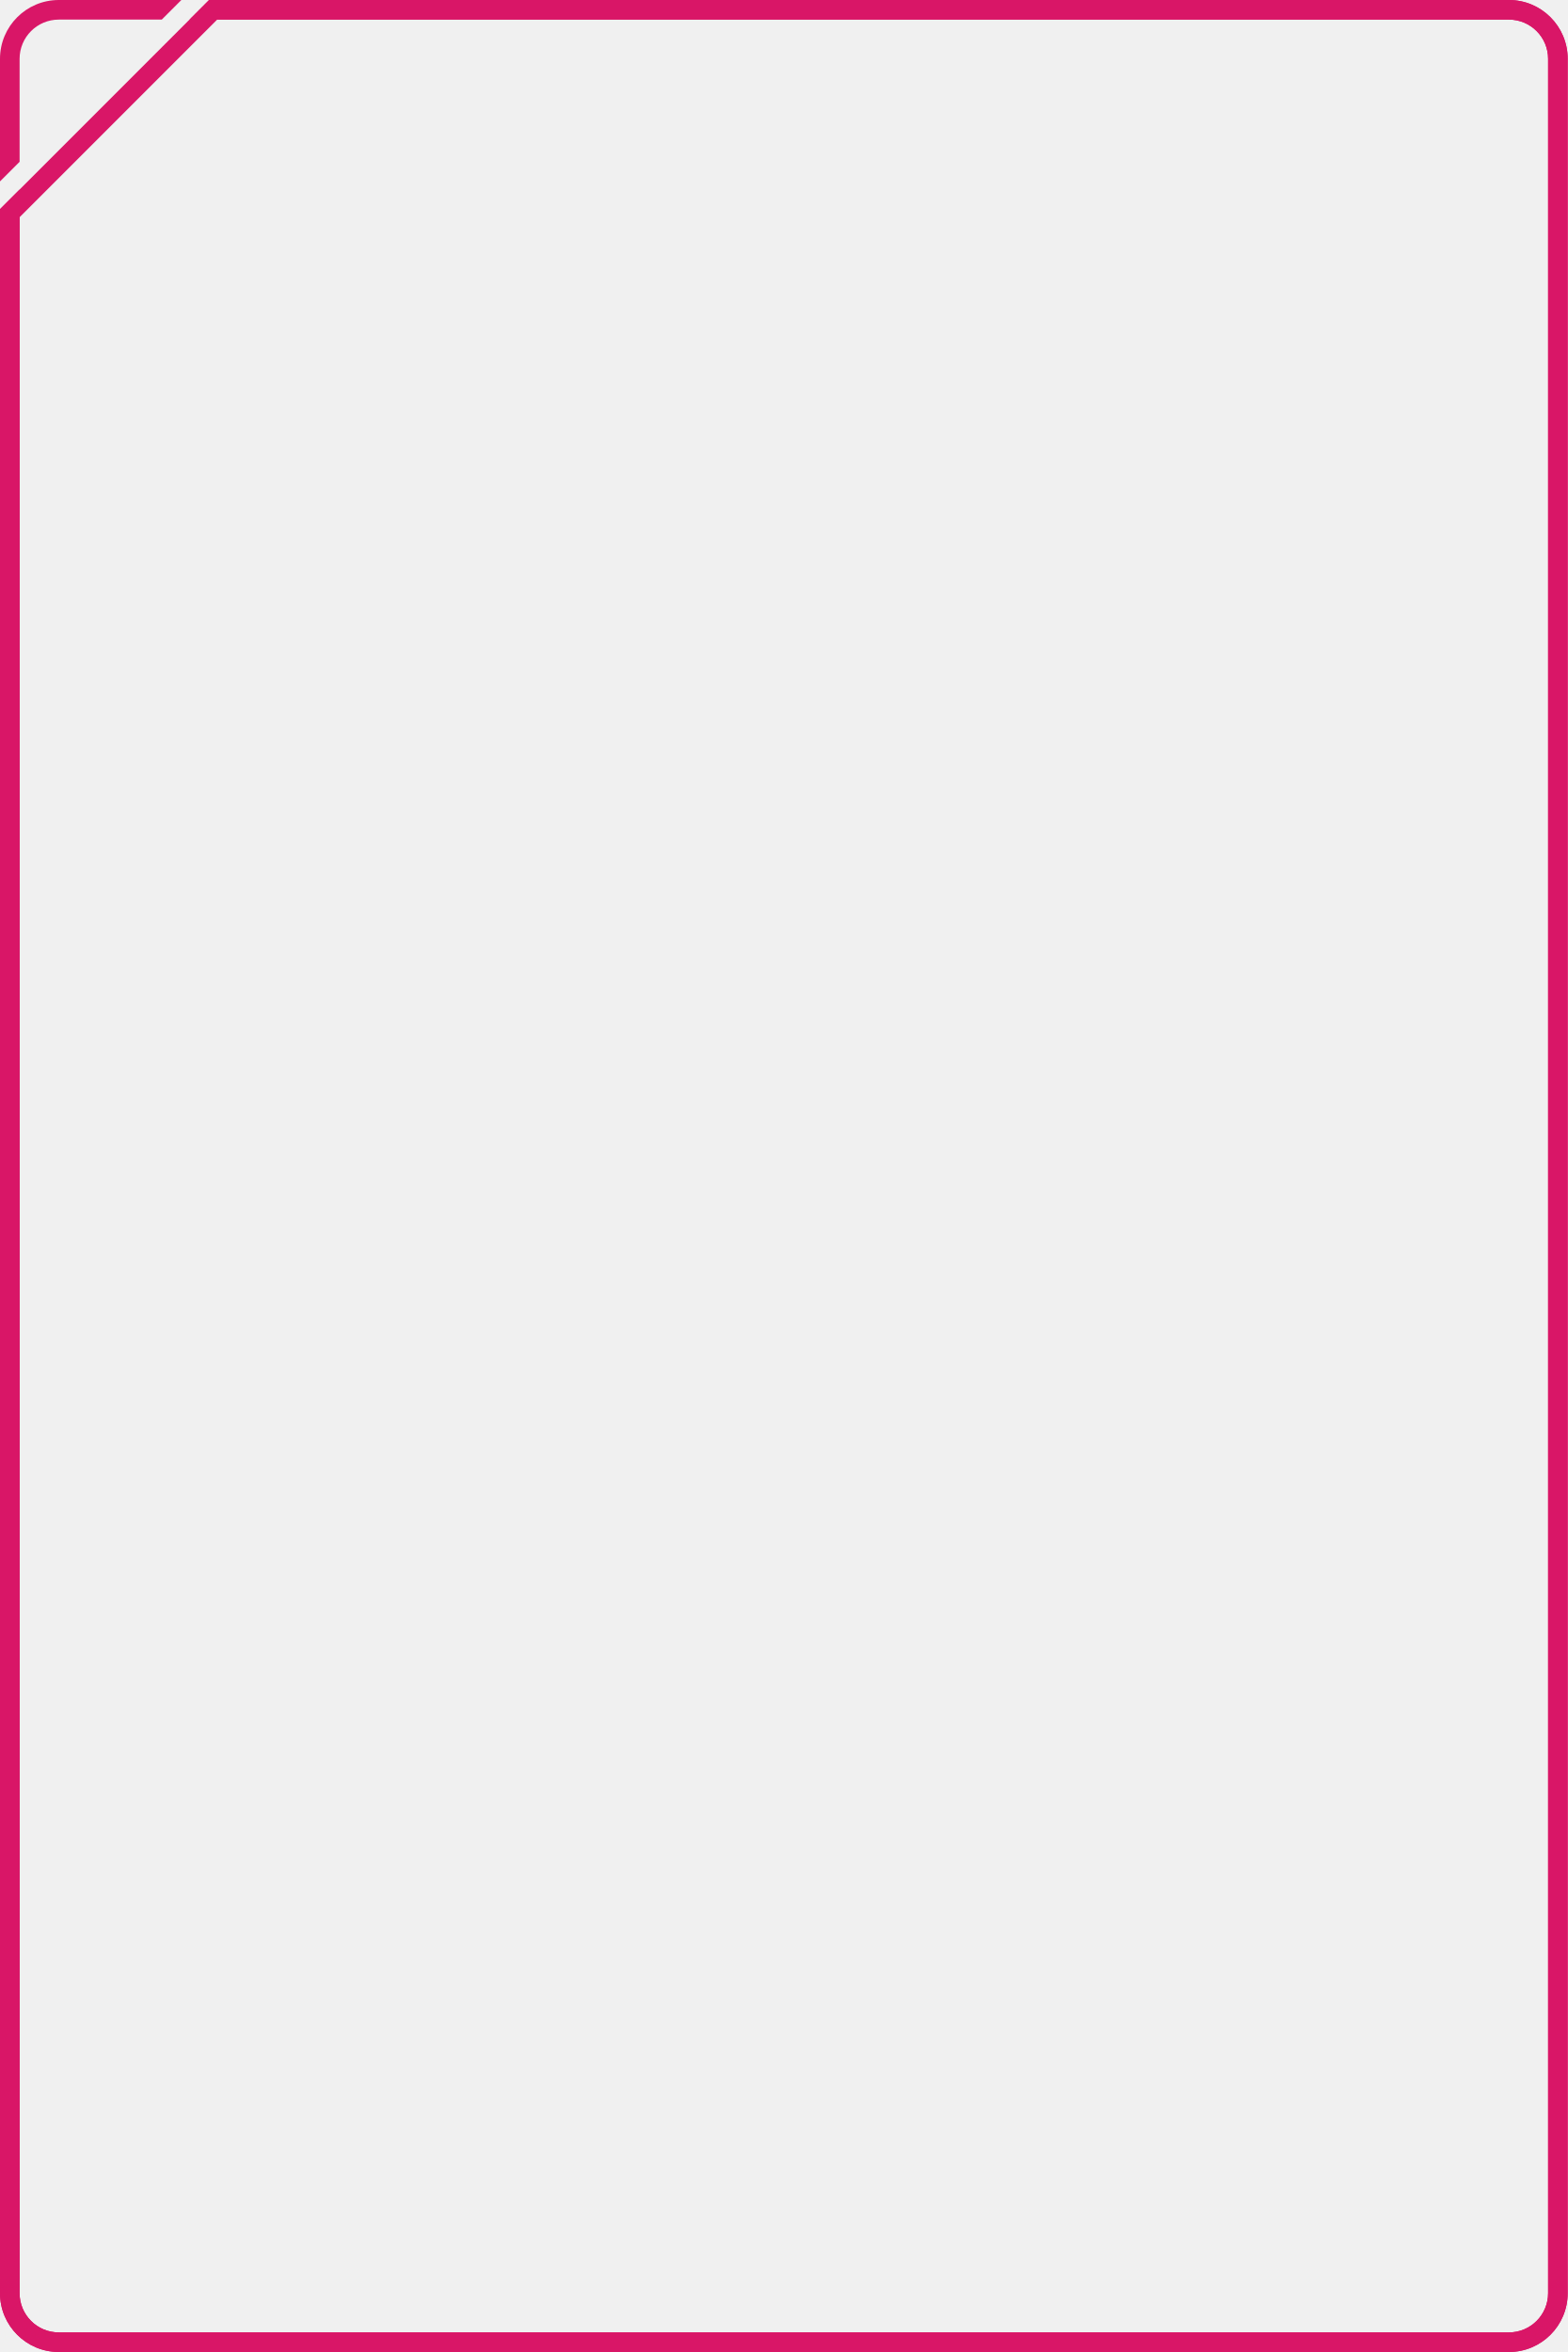
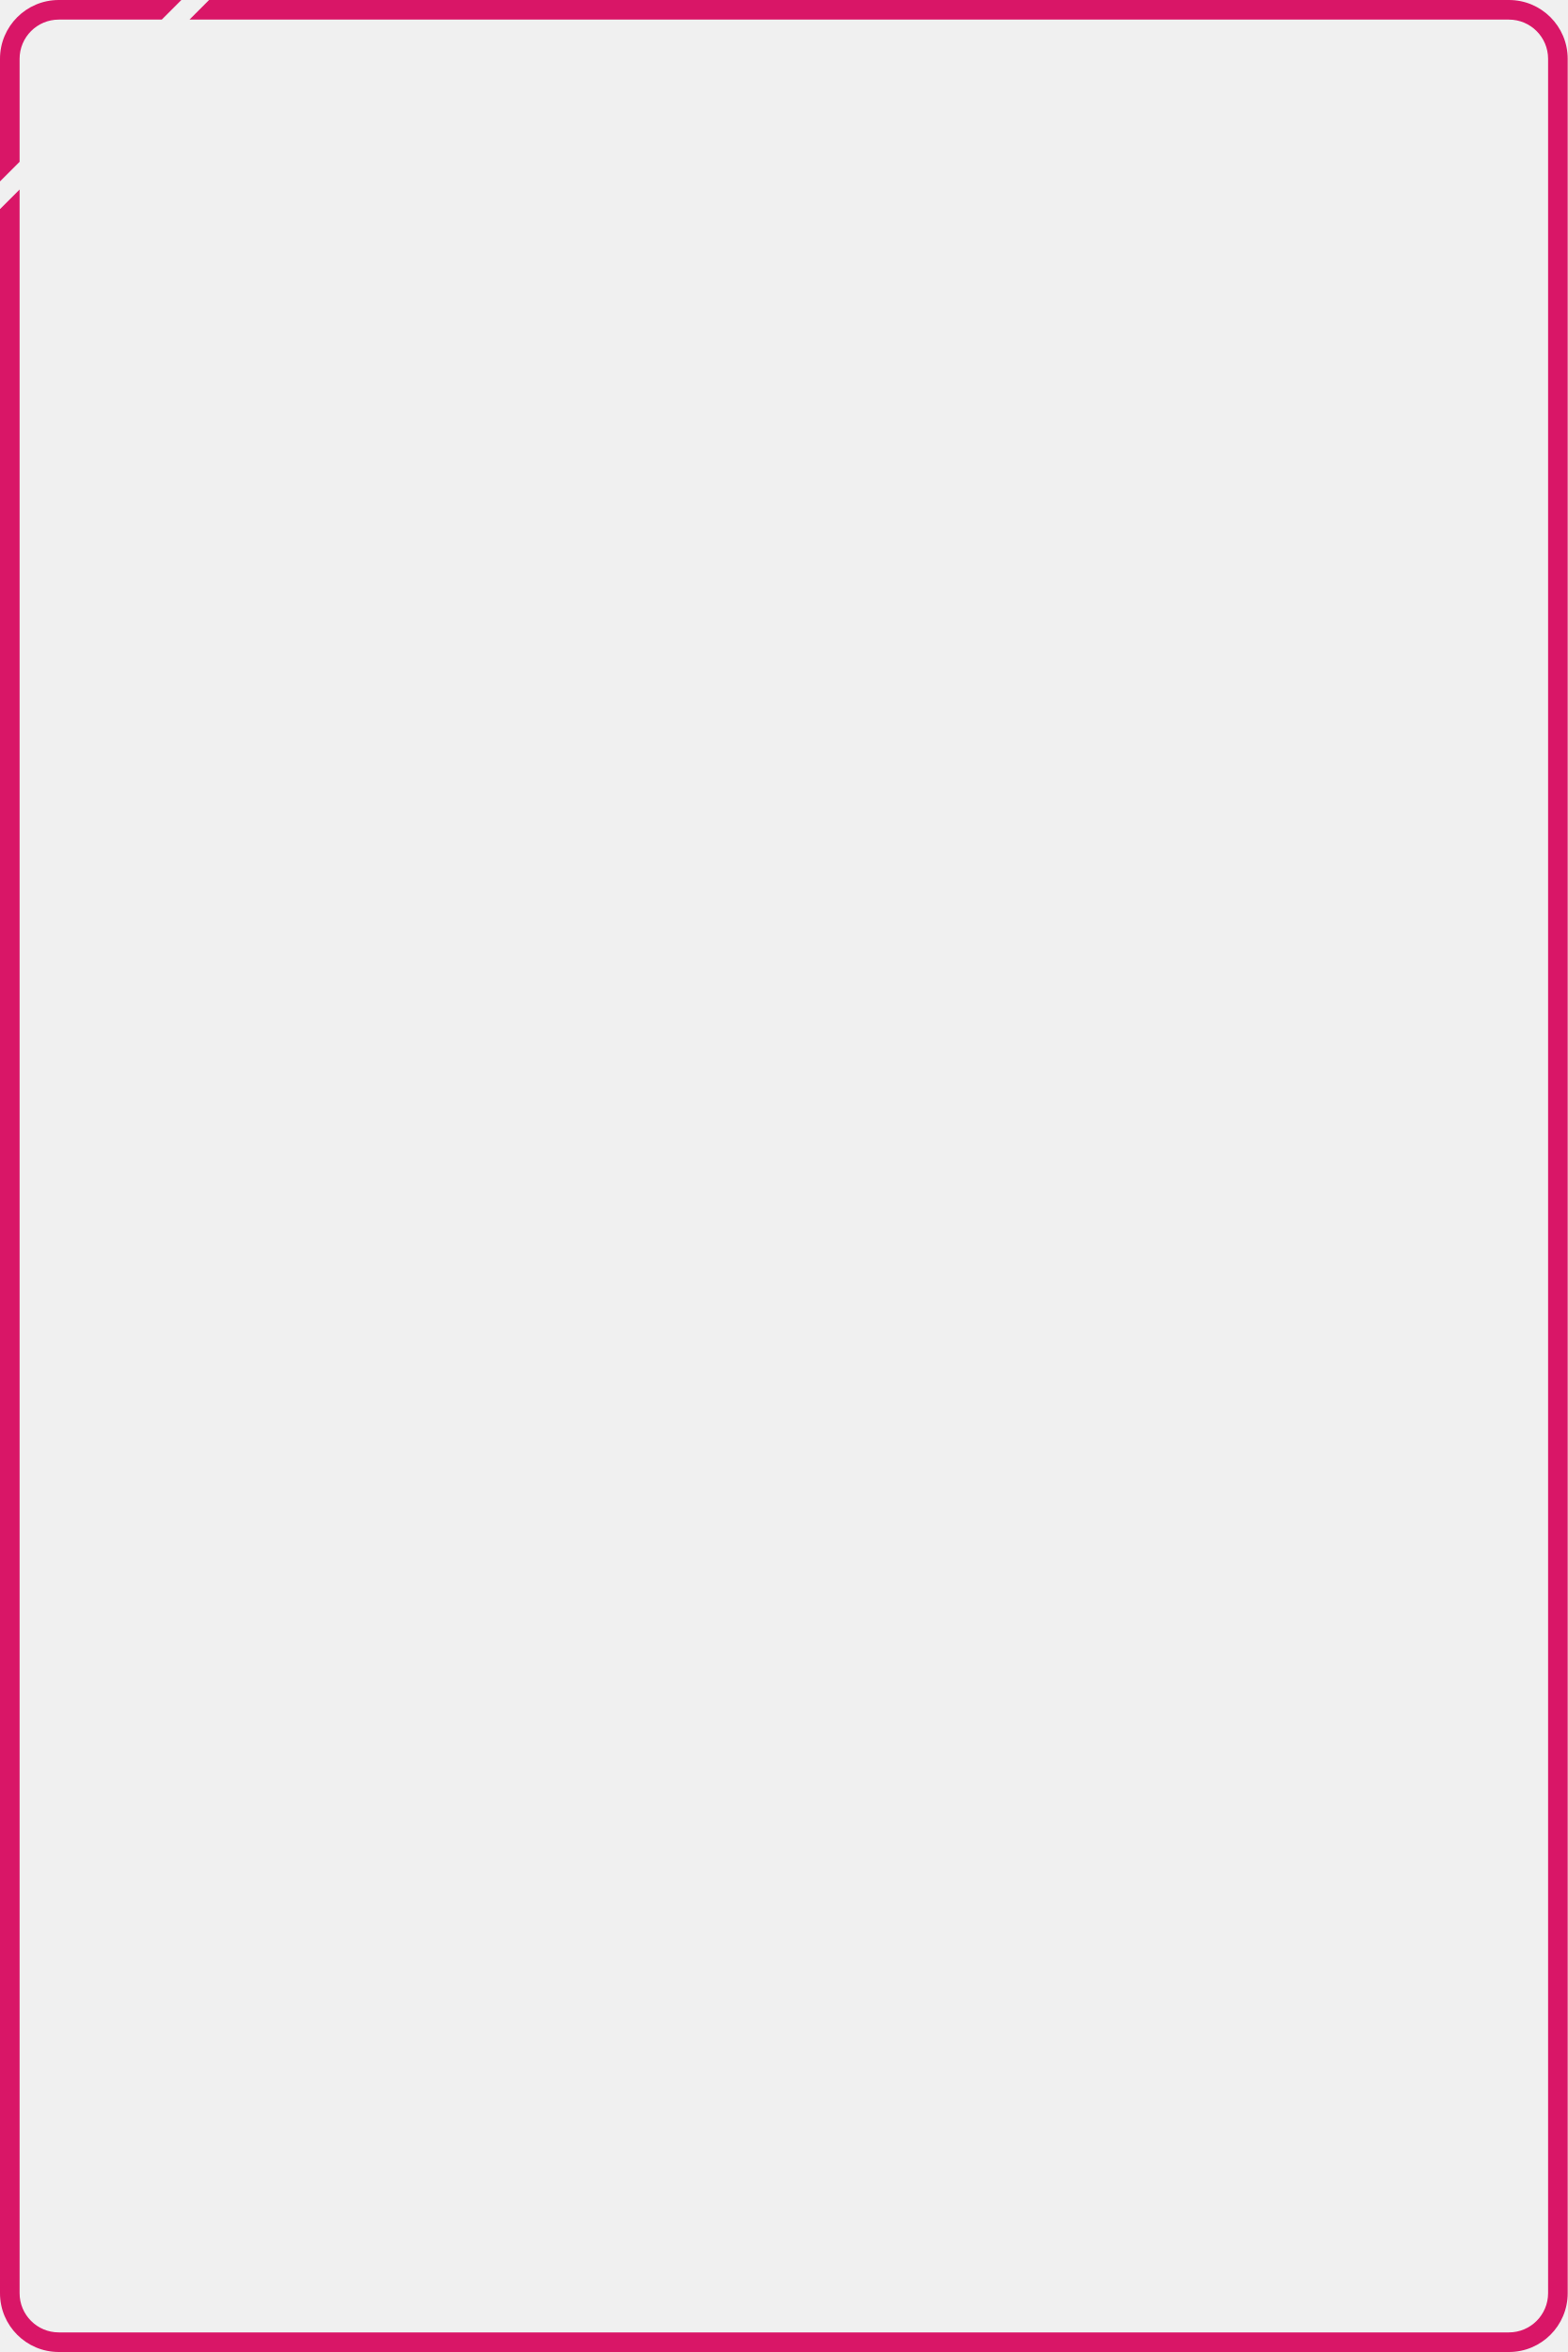
- <svg xmlns="http://www.w3.org/2000/svg" width="320" height="480" viewBox="0 0 320 480" fill="none">
-   <mask id="path-2-inside-1" fill="white">
-     <path fill-rule="evenodd" clip-rule="evenodd" d="M0 42.676V468C0 474.627 5.373 480 12 480H308C314.627 480 320 474.627 320 468V12C320 5.373 314.627 0 308 0H42.676L0 42.676Z" />
+ <svg xmlns="http://www.w3.org/2000/svg" width="320" height="480" fill="none">
+   <mask id="a" fill="#fff">
+     <path fill-rule="evenodd" clip-rule="evenodd" d="M0 42.676V468c0 6.627 5.373 12 12 12h296c6.627 0 12-5.373 12-12V12c0-6.627-5.373-12-12-12H42.676l-.054.054L38.676 4H308a8 8 0 018 8v456a8 8 0 01-8 8H12a8 8 0 01-8-8V38.676l-4 4zM33.02 4H12a8 8 0 00-8 8v21.02l-4 4V12C0 5.373 5.373 0 12 0h25.02l-4 4z" />
  </mask>
-   <path d="M0 42.676L-2.828 39.848L-4 41.019V42.676H0ZM42.676 0V-4H41.019L39.848 -2.828L42.676 0ZM4 468V42.676H-4V468H4ZM12 476C7.582 476 4 472.418 4 468H-4C-4 476.837 3.163 484 12 484V476ZM308 476H12V484H308V476ZM316 468C316 472.418 312.418 476 308 476V484C316.837 484 324 476.837 324 468H316ZM316 12V468H324V12H316ZM308 4C312.418 4 316 7.582 316 12H324C324 3.163 316.837 -4 308 -4V4ZM42.676 4H308V-4H42.676V4ZM39.848 -2.828L-2.828 39.848L2.828 45.505L45.505 2.828L39.848 -2.828Z" fill="#D91667" mask="url(#path-2-inside-1)" />
-   <mask id="path-4-inside-2" fill="white">
-     <path fill-rule="evenodd" clip-rule="evenodd" d="M0 42.676V468C0 474.627 5.373 480 12 480H308C314.627 480 320 474.627 320 468V12C320 5.373 314.627 0 308 0H42.676L42.622 0.054L38.676 4H308C312.418 4 316 7.582 316 12V468C316 472.418 312.418 476 308 476H12C7.582 476 4 472.418 4 468V38.676L0 42.676ZM33.019 4H12C7.582 4 4 7.582 4 12V33.019L0 37.019V12C0 5.373 5.373 0 12 0H37.019L33.019 4Z" />
+   <path d="M0 42.676l-2.828-2.828L-4 41.019v1.657h4zM42.676 0v-4H41.02l-1.171 1.172L42.676 0zm-4 4l-2.828-2.828L29.019 8h9.657V4zM4 38.676h4V29.02l-6.828 6.829L4 38.676zM33.02 4v4h1.656l1.172-1.172L33.019 4zM4 33.02l2.828 2.828L8 34.676V33.02H4zm-4 4h-4v9.656l6.828-6.828L0 37.019zM37.02 0l2.828 2.828L46.676-4H37.02v4zM-4 42.676V468h8V42.676h-8zM-4 468c0 8.837 7.163 16 16 16v-8a8 8 0 01-8-8h-8zm16 16h296v-8H12v8zm296 0c8.837 0 16-7.163 16-16h-8a8 8 0 01-8 8v8zm16-16V12h-8v456h8zm0-456c0-8.837-7.163-16-16-16v8a8 8 0 018 8h8zM308-4H42.676v8H308v-8zM39.848-2.828l-.054.053 5.657 5.657.054-.054-5.657-5.656zm-.054.053l-3.946 3.947 5.657 5.656 3.946-3.946-5.657-5.657zM308 0H38.676v8H308V0zm12 12c0-6.627-5.373-12-12-12v8a4 4 0 014 4h8zm0 456V12h-8v456h8zm-12 12c6.627 0 12-5.373 12-12h-8a4 4 0 01-4 4v8zm-296 0h296v-8H12v8zM0 468c0 6.627 5.373 12 12 12v-8a4 4 0 01-4-4H0zM0 38.676V468h8V38.676H0zm1.172-2.828l-4 4 5.656 5.657 4-4-5.656-5.657zM33.019 0H12v8h21.02V0zM12 0C5.373 0 0 5.373 0 12h8a4 4 0 014-4V0zM0 12v21.02h8V12H0zm2.828 27.848l4-4-5.656-5.657-4 4 5.656 5.657zM-4 12v25.02h8V12h-8zM12-4C3.163-4-4 3.163-4 12h8a8 8 0 018-8v-8zm25.02 0H12v8h25.02v-8zM35.847 6.828l4-4-5.657-5.656-4 4 5.657 5.656z" fill="#D91667" mask="url(#a)" />
+   <mask id="c" maskUnits="userSpaceOnUse" x="0" y="0" width="320" height="480">
+     <mask id="b" fill="#fff">
+       <path fill-rule="evenodd" clip-rule="evenodd" d="M0 42.676V468c0 6.627 5.373 12 12 12h296c6.627 0 12-5.373 12-12V12c0-6.627-5.373-12-12-12H42.676l-.054.054L38.676 4H308a8 8 0 018 8v456a8 8 0 01-8 8H12a8 8 0 01-8-8V38.676l-4 4zM33.02 4H12a8 8 0 00-8 8v21.02l-4 4V12C0 5.373 5.373 0 12 0h25.02l-4 4z" />
+     </mask>
+     <path fill-rule="evenodd" clip-rule="evenodd" d="M0 42.676V468c0 6.627 5.373 12 12 12h296c6.627 0 12-5.373 12-12V12c0-6.627-5.373-12-12-12H42.676l-.054.054L38.676 4H308a8 8 0 018 8v456a8 8 0 01-8 8H12a8 8 0 01-8-8V38.676l-4 4zM33.02 4H12a8 8 0 00-8 8v21.02l-4 4V12C0 5.373 5.373 0 12 0h25.02l-4 4z" fill="#fff" />
+     <path d="M0 42.676l-2.828-2.828L-4 41.019v1.657h4zM42.676 0v-4H41.02l-1.171 1.172L42.676 0zm-4 4l-2.828-2.828L29.019 8h9.657V4zM4 38.676h4V29.02l-6.828 6.829L4 38.676zM33.02 4v4h1.656l1.172-1.172L33.019 4zM4 33.02l2.828 2.828L8 34.676V33.02H4zm-4 4h-4v9.656l6.828-6.828L0 37.019zM37.02 0l2.828 2.828L46.676-4H37.02v4zM-4 42.676V468h8V42.676h-8zM-4 468c0 8.837 7.163 16 16 16v-8a8 8 0 01-8-8h-8zm16 16h296v-8H12v8zm296 0c8.837 0 16-7.163 16-16h-8a8 8 0 01-8 8v8zm16-16V12h-8v456h8zm0-456c0-8.837-7.163-16-16-16v8a8 8 0 018 8h8zM308-4H42.676v8H308v-8zM39.848-2.828l-.054.053 5.657 5.657.054-.054-5.657-5.656zm-.054.053l-3.946 3.947 5.657 5.656 3.946-3.946-5.657-5.657zM308 0H38.676v8H308V0zm12 12c0-6.627-5.373-12-12-12v8a4 4 0 014 4h8zm0 456V12h-8v456h8zm-12 12c6.627 0 12-5.373 12-12h-8a4 4 0 01-4 4v8zm-296 0h296v-8H12v8zM0 468c0 6.627 5.373 12 12 12v-8a4 4 0 01-4-4H0zM0 38.676V468h8V38.676H0zm1.172-2.828l-4 4 5.656 5.657 4-4-5.656-5.657zM33.019 0H12v8h21.02V0zM12 0C5.373 0 0 5.373 0 12h8a4 4 0 014-4V0zM0 12v21.02h8V12H0zm2.828 27.848l4-4-5.656-5.657-4 4 5.656 5.657zM-4 12v25.02h8V12h-8zM12-4C3.163-4-4 3.163-4 12h8a8 8 0 018-8v-8zm25.02 0H12v8h25.02v-8zM35.847 6.828l4-4-5.657-5.656-4 4 5.657 5.656z" fill="#fff" mask="url(#b)" />
  </mask>
-   <path d="M0 42.676L-2.828 39.848L-4 41.019V42.676H0ZM42.676 0V-4H41.019L39.848 -2.828L42.676 0ZM38.676 4L35.848 1.172L29.019 8H38.676V4ZM4 38.676H8V29.019L1.172 35.848L4 38.676ZM33.019 4V8H34.676L35.848 6.828L33.019 4ZM4 33.019L6.828 35.848L8 34.676V33.019H4ZM0 37.019H-4V46.676L2.828 39.848L0 37.019ZM37.019 0L39.848 2.828L46.676 -4L37.019 -4V0ZM-4 42.676V468H4V42.676H-4ZM-4 468C-4 476.837 3.163 484 12 484V476C7.582 476 4 472.418 4 468H-4ZM12 484H308V476H12V484ZM308 484C316.837 484 324 476.837 324 468H316C316 472.418 312.418 476 308 476V484ZM324 468V12H316V468H324ZM324 12C324 3.163 316.837 -4 308 -4V4C312.418 4 316 7.582 316 12H324ZM308 -4H42.676V4H308V-4ZM39.848 -2.828L39.794 -2.775L45.451 2.882L45.505 2.828L39.848 -2.828ZM39.794 -2.775L35.848 1.172L41.505 6.828L45.451 2.882L39.794 -2.775ZM308 0H38.676V8H308V0ZM320 12C320 5.373 314.627 0 308 0V8C310.209 8 312 9.791 312 12H320ZM320 468V12H312V468H320ZM308 480C314.627 480 320 474.627 320 468H312C312 470.209 310.209 472 308 472V480ZM12 480H308V472H12V480ZM0 468C0 474.627 5.373 480 12 480V472C9.791 472 8 470.209 8 468H0ZM0 38.676V468H8V38.676H0ZM1.172 35.848L-2.828 39.848L2.828 45.505L6.828 41.505L1.172 35.848ZM33.019 0H12V8H33.019V0ZM12 0C5.373 0 0 5.373 0 12H8C8 9.791 9.791 8 12 8V0ZM0 12V33.019H8V12H0ZM2.828 39.848L6.828 35.848L1.172 30.191L-2.828 34.191L2.828 39.848ZM-4 12V37.019H4V12H-4ZM12 -4C3.163 -4 -4 3.163 -4 12H4C4 7.582 7.582 4 12 4V-4ZM37.019 -4H12V4H37.019V-4ZM35.848 6.828L39.848 2.828L34.191 -2.828L30.191 1.172L35.848 6.828Z" fill="#D91667" mask="url(#path-4-inside-2)" />
-   <mask id="mask0" mask-type="alpha" maskUnits="userSpaceOnUse" x="0" y="0" width="320" height="480">
-     <mask id="path-6-inside-3" mask-type="luminance" fill="white">
-       <path fill-rule="evenodd" clip-rule="evenodd" d="M0 42.676V468C0 474.627 5.373 480 12 480H308C314.627 480 320 474.627 320 468V12C320 5.373 314.627 0 308 0H42.676L42.622 0.054L38.676 4H308C312.418 4 316 7.582 316 12V468C316 472.418 312.418 476 308 476H12C7.582 476 4 472.418 4 468V38.676L0 42.676ZM33.019 4H12C7.582 4 4 7.582 4 12V33.019L0 37.019V12C0 5.373 5.373 0 12 0H37.019L33.019 4Z" />
-     </mask>
-     <path fill-rule="evenodd" clip-rule="evenodd" d="M0 42.676V468C0 474.627 5.373 480 12 480H308C314.627 480 320 474.627 320 468V12C320 5.373 314.627 0 308 0H42.676L42.622 0.054L38.676 4H308C312.418 4 316 7.582 316 12V468C316 472.418 312.418 476 308 476H12C7.582 476 4 472.418 4 468V38.676L0 42.676ZM33.019 4H12C7.582 4 4 7.582 4 12V33.019L0 37.019V12C0 5.373 5.373 0 12 0H37.019L33.019 4Z" fill="white" />
-     <path d="M0 42.676L-2.828 39.848L-4 41.019V42.676H0ZM42.676 0V-4H41.019L39.848 -2.828L42.676 0ZM38.676 4L35.848 1.172L29.019 8H38.676V4ZM4 38.676H8V29.019L1.172 35.848L4 38.676ZM33.019 4V8H34.676L35.848 6.828L33.019 4ZM4 33.019L6.828 35.848L8 34.676V33.019H4ZM0 37.019H-4V46.676L2.828 39.848L0 37.019ZM37.019 0L39.848 2.828L46.676 -4L37.019 -4V0ZM-4 42.676V468H4V42.676H-4ZM-4 468C-4 476.837 3.163 484 12 484V476C7.582 476 4 472.418 4 468H-4ZM12 484H308V476H12V484ZM308 484C316.837 484 324 476.837 324 468H316C316 472.418 312.418 476 308 476V484ZM324 468V12H316V468H324ZM324 12C324 3.163 316.837 -4 308 -4V4C312.418 4 316 7.582 316 12H324ZM308 -4H42.676V4H308V-4ZM39.848 -2.828L39.794 -2.775L45.451 2.882L45.505 2.828L39.848 -2.828ZM39.794 -2.775L35.848 1.172L41.505 6.828L45.451 2.882L39.794 -2.775ZM308 0H38.676V8H308V0ZM320 12C320 5.373 314.627 0 308 0V8C310.209 8 312 9.791 312 12H320ZM320 468V12H312V468H320ZM308 480C314.627 480 320 474.627 320 468H312C312 470.209 310.209 472 308 472V480ZM12 480H308V472H12V480ZM0 468C0 474.627 5.373 480 12 480V472C9.791 472 8 470.209 8 468H0ZM0 38.676V468H8V38.676H0ZM1.172 35.848L-2.828 39.848L2.828 45.505L6.828 41.505L1.172 35.848ZM33.019 0H12V8H33.019V0ZM12 0C5.373 0 0 5.373 0 12H8C8 9.791 9.791 8 12 8V0ZM0 12V33.019H8V12H0ZM2.828 39.848L6.828 35.848L1.172 30.191L-2.828 34.191L2.828 39.848ZM-4 12V37.019H4V12H-4ZM12 -4C3.163 -4 -4 3.163 -4 12H4C4 7.582 7.582 4 12 4V-4ZM37.019 -4H12V4H37.019V-4ZM35.848 6.828L39.848 2.828L34.191 -2.828L30.191 1.172L35.848 6.828Z" fill="white" mask="url(#path-6-inside-3)" />
-   </mask>
-   <g mask="url(#mask0)">
- </g>
</svg>
